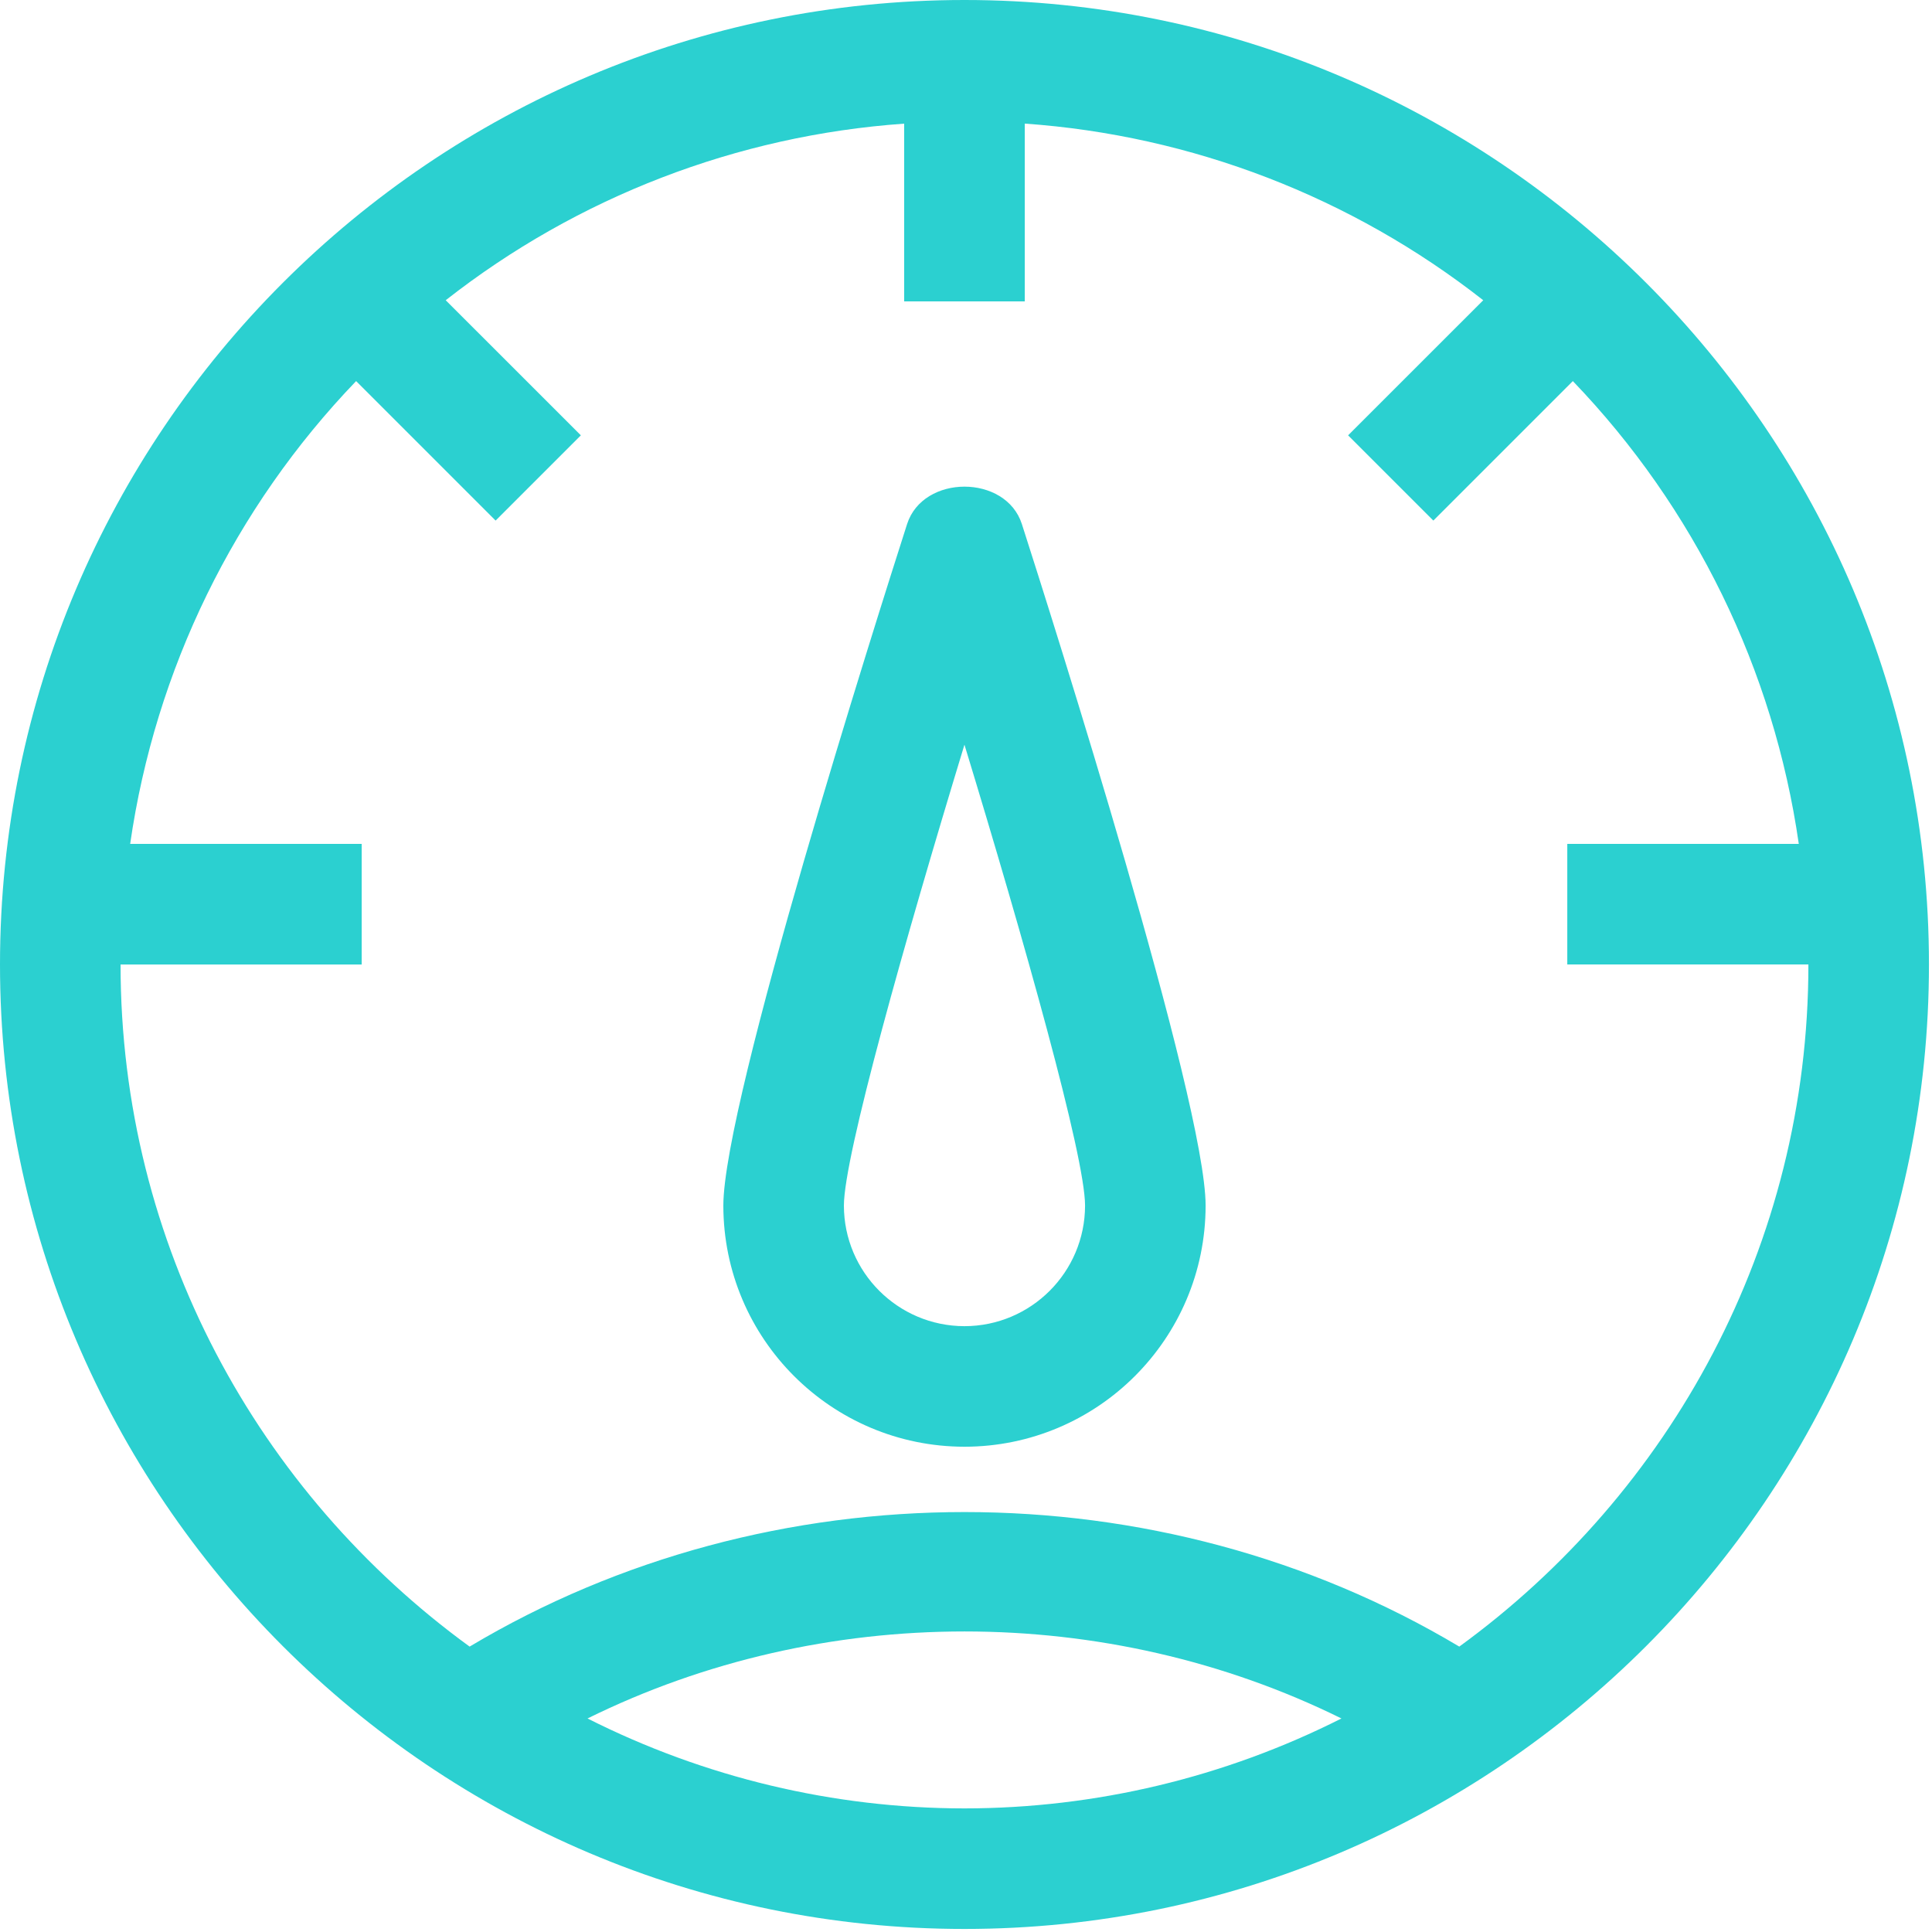
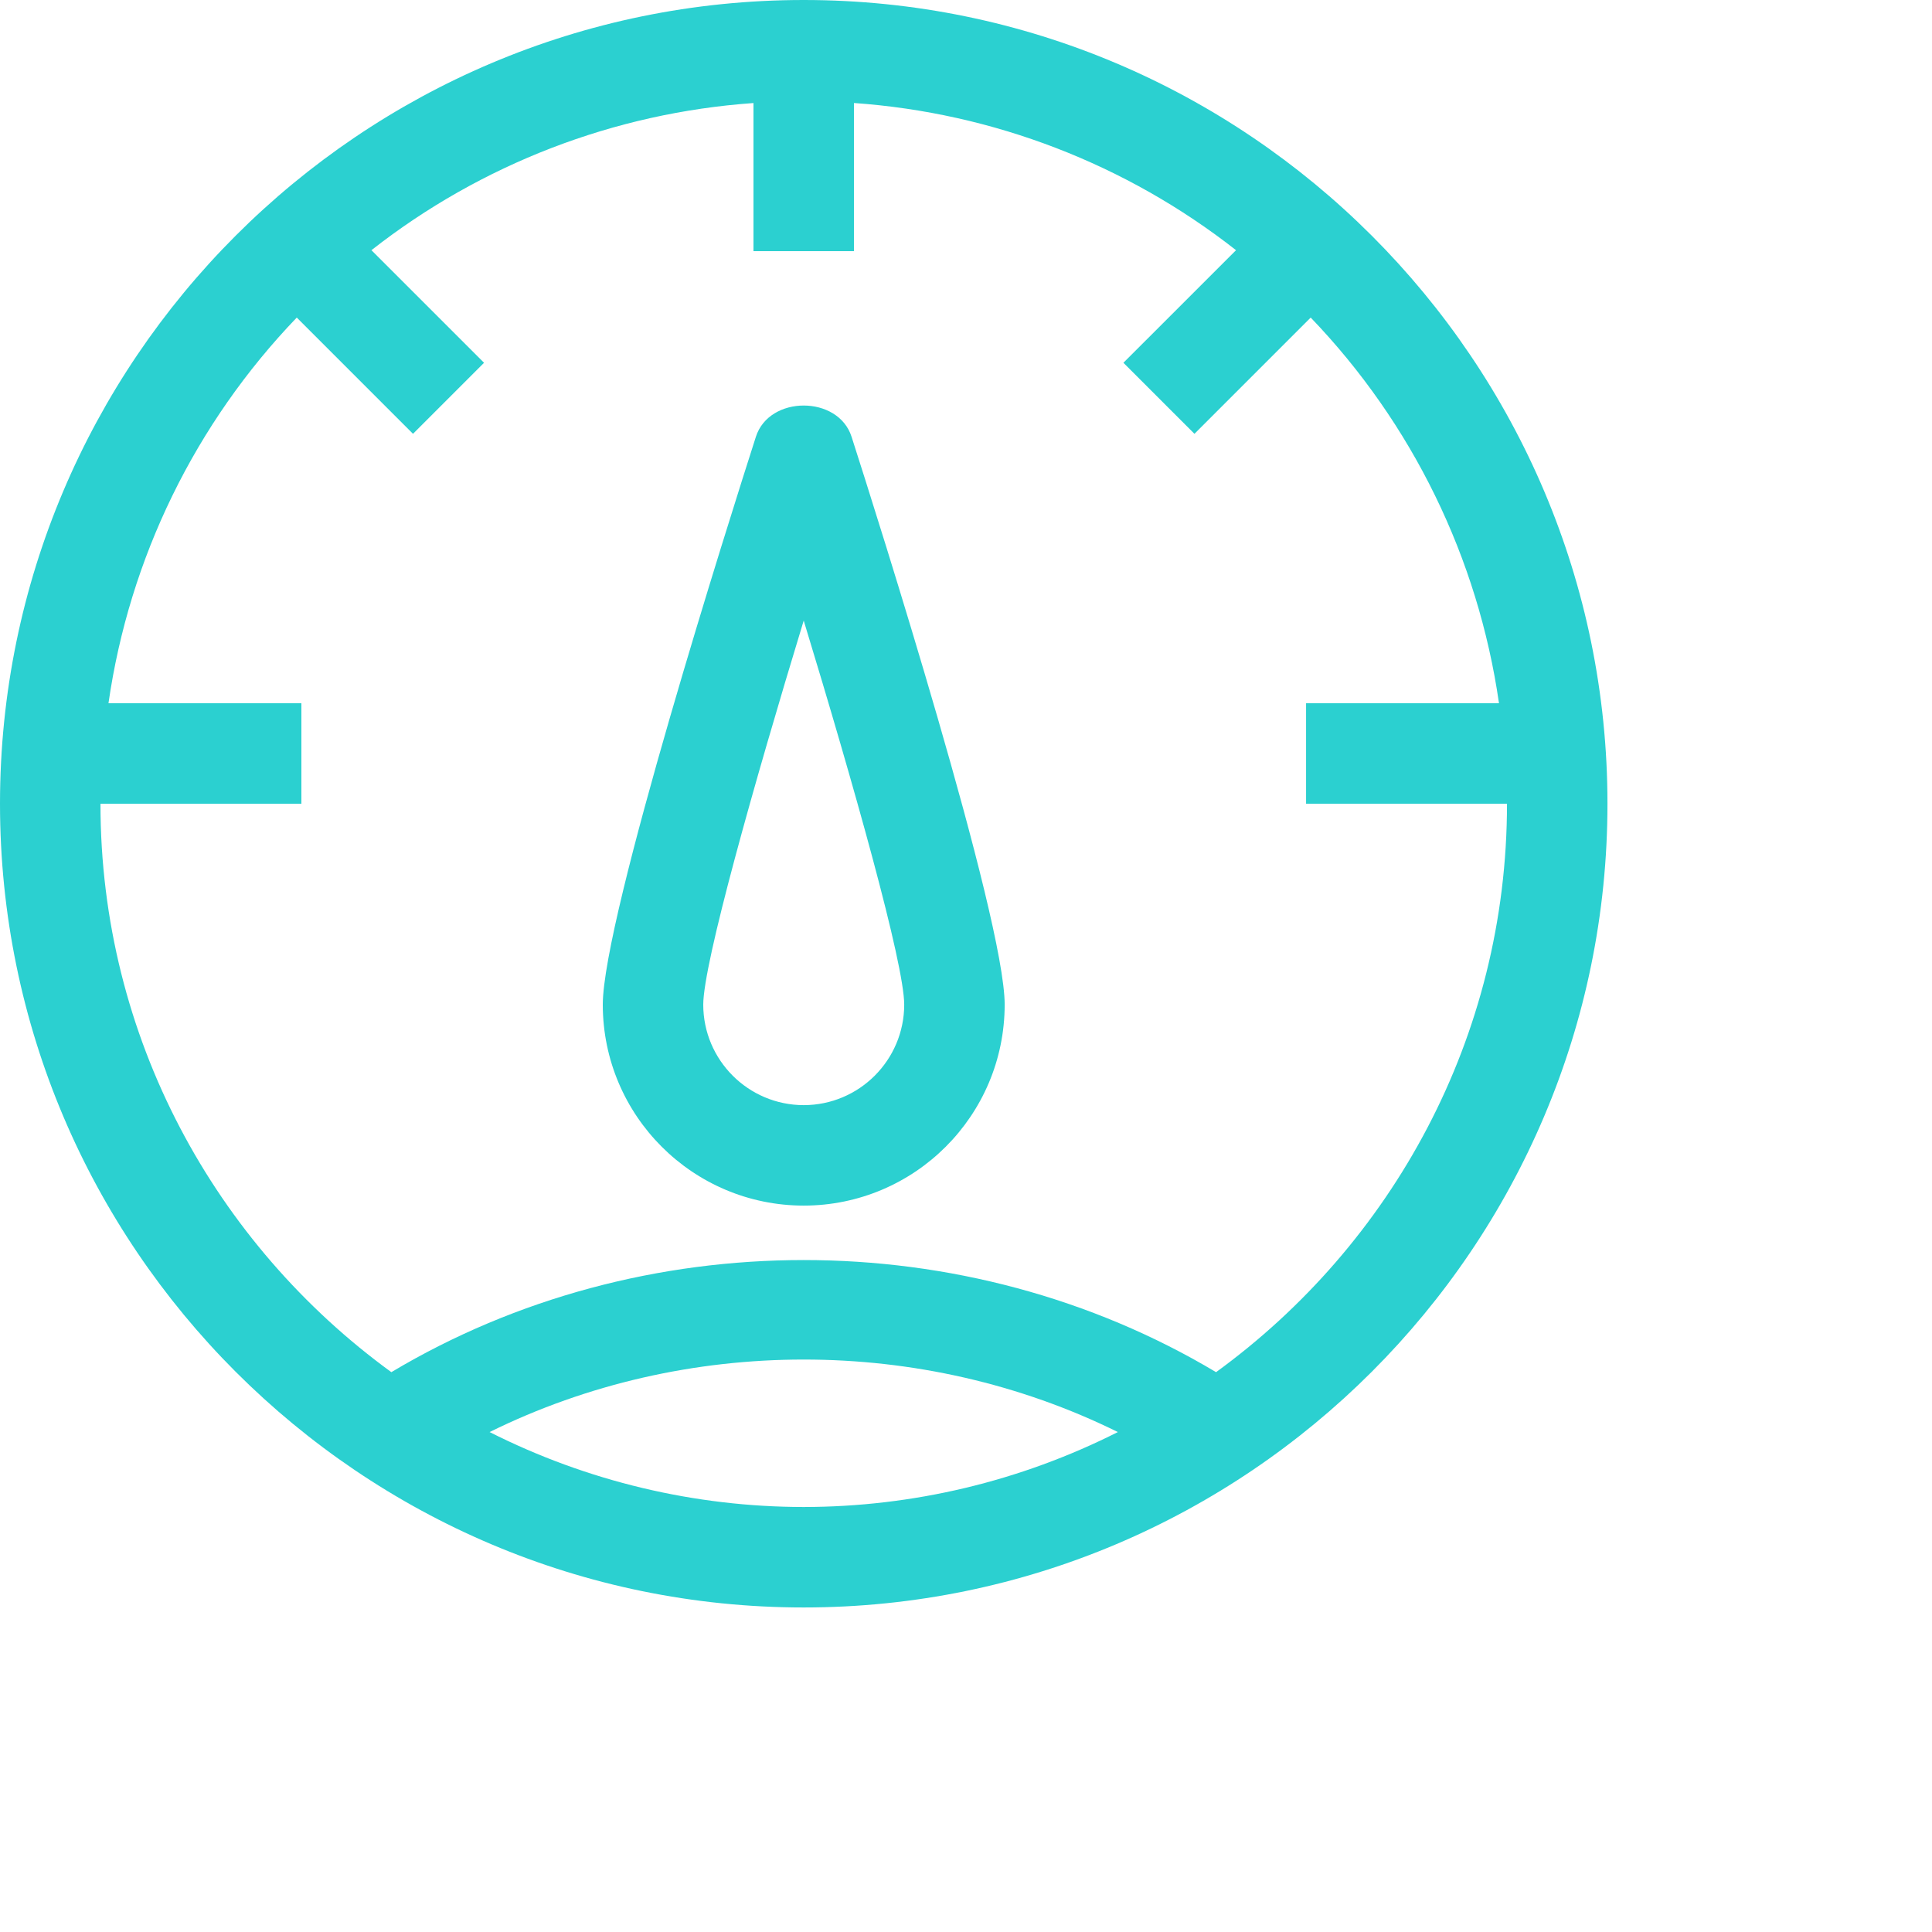
- <svg xmlns="http://www.w3.org/2000/svg" width="40" height="40">
+ <svg xmlns="http://www.w3.org/2000/svg" width="48" height="48">
  <path fill="#2BD0D0" d="M19.968 0c11.01 0 19.969 8.958 19.969 19.968s-8.958 19.969-19.969 19.969C8.958 39.937 0 30.979 0 19.968 0 8.958 8.958 0 19.968 0zm7.805 35.579c-4.863-2.402-10.746-2.402-15.609 0a17.339 17.339 0 007.804 1.862 17.34 17.34 0 007.805-1.862zm-6.556-33.02V6.24H18.72V2.56a17.362 17.362 0 00-9.492 3.656l2.798 2.797-1.765 1.765L7.373 7.89a17.41 17.41 0 00-4.678 9.582h4.793v2.497H2.496c0 5.805 2.857 10.943 7.227 14.122 6.217-3.714 14.274-3.714 20.49 0 4.37-3.179 7.228-8.317 7.228-14.123h-4.992v-2.496h4.793a17.41 17.41 0 00-4.678-9.582l-2.888 2.888-1.765-1.765 2.798-2.797a17.362 17.362 0 00-9.492-3.657zm-2.437 8.292c.332-1.034 2.045-1.034 2.377 0 .635 1.978 3.804 11.955 3.804 14.11a4.997 4.997 0 01-4.993 4.992 4.997 4.997 0 01-4.992-4.992c0-2.155 3.17-12.132 3.804-14.11zm1.188 4.567c-1.233 4.047-2.496 8.522-2.496 9.543a2.5 2.5 0 002.496 2.496 2.5 2.5 0 002.497-2.496c0-1.02-1.263-5.496-2.497-9.543z" />
</svg>
